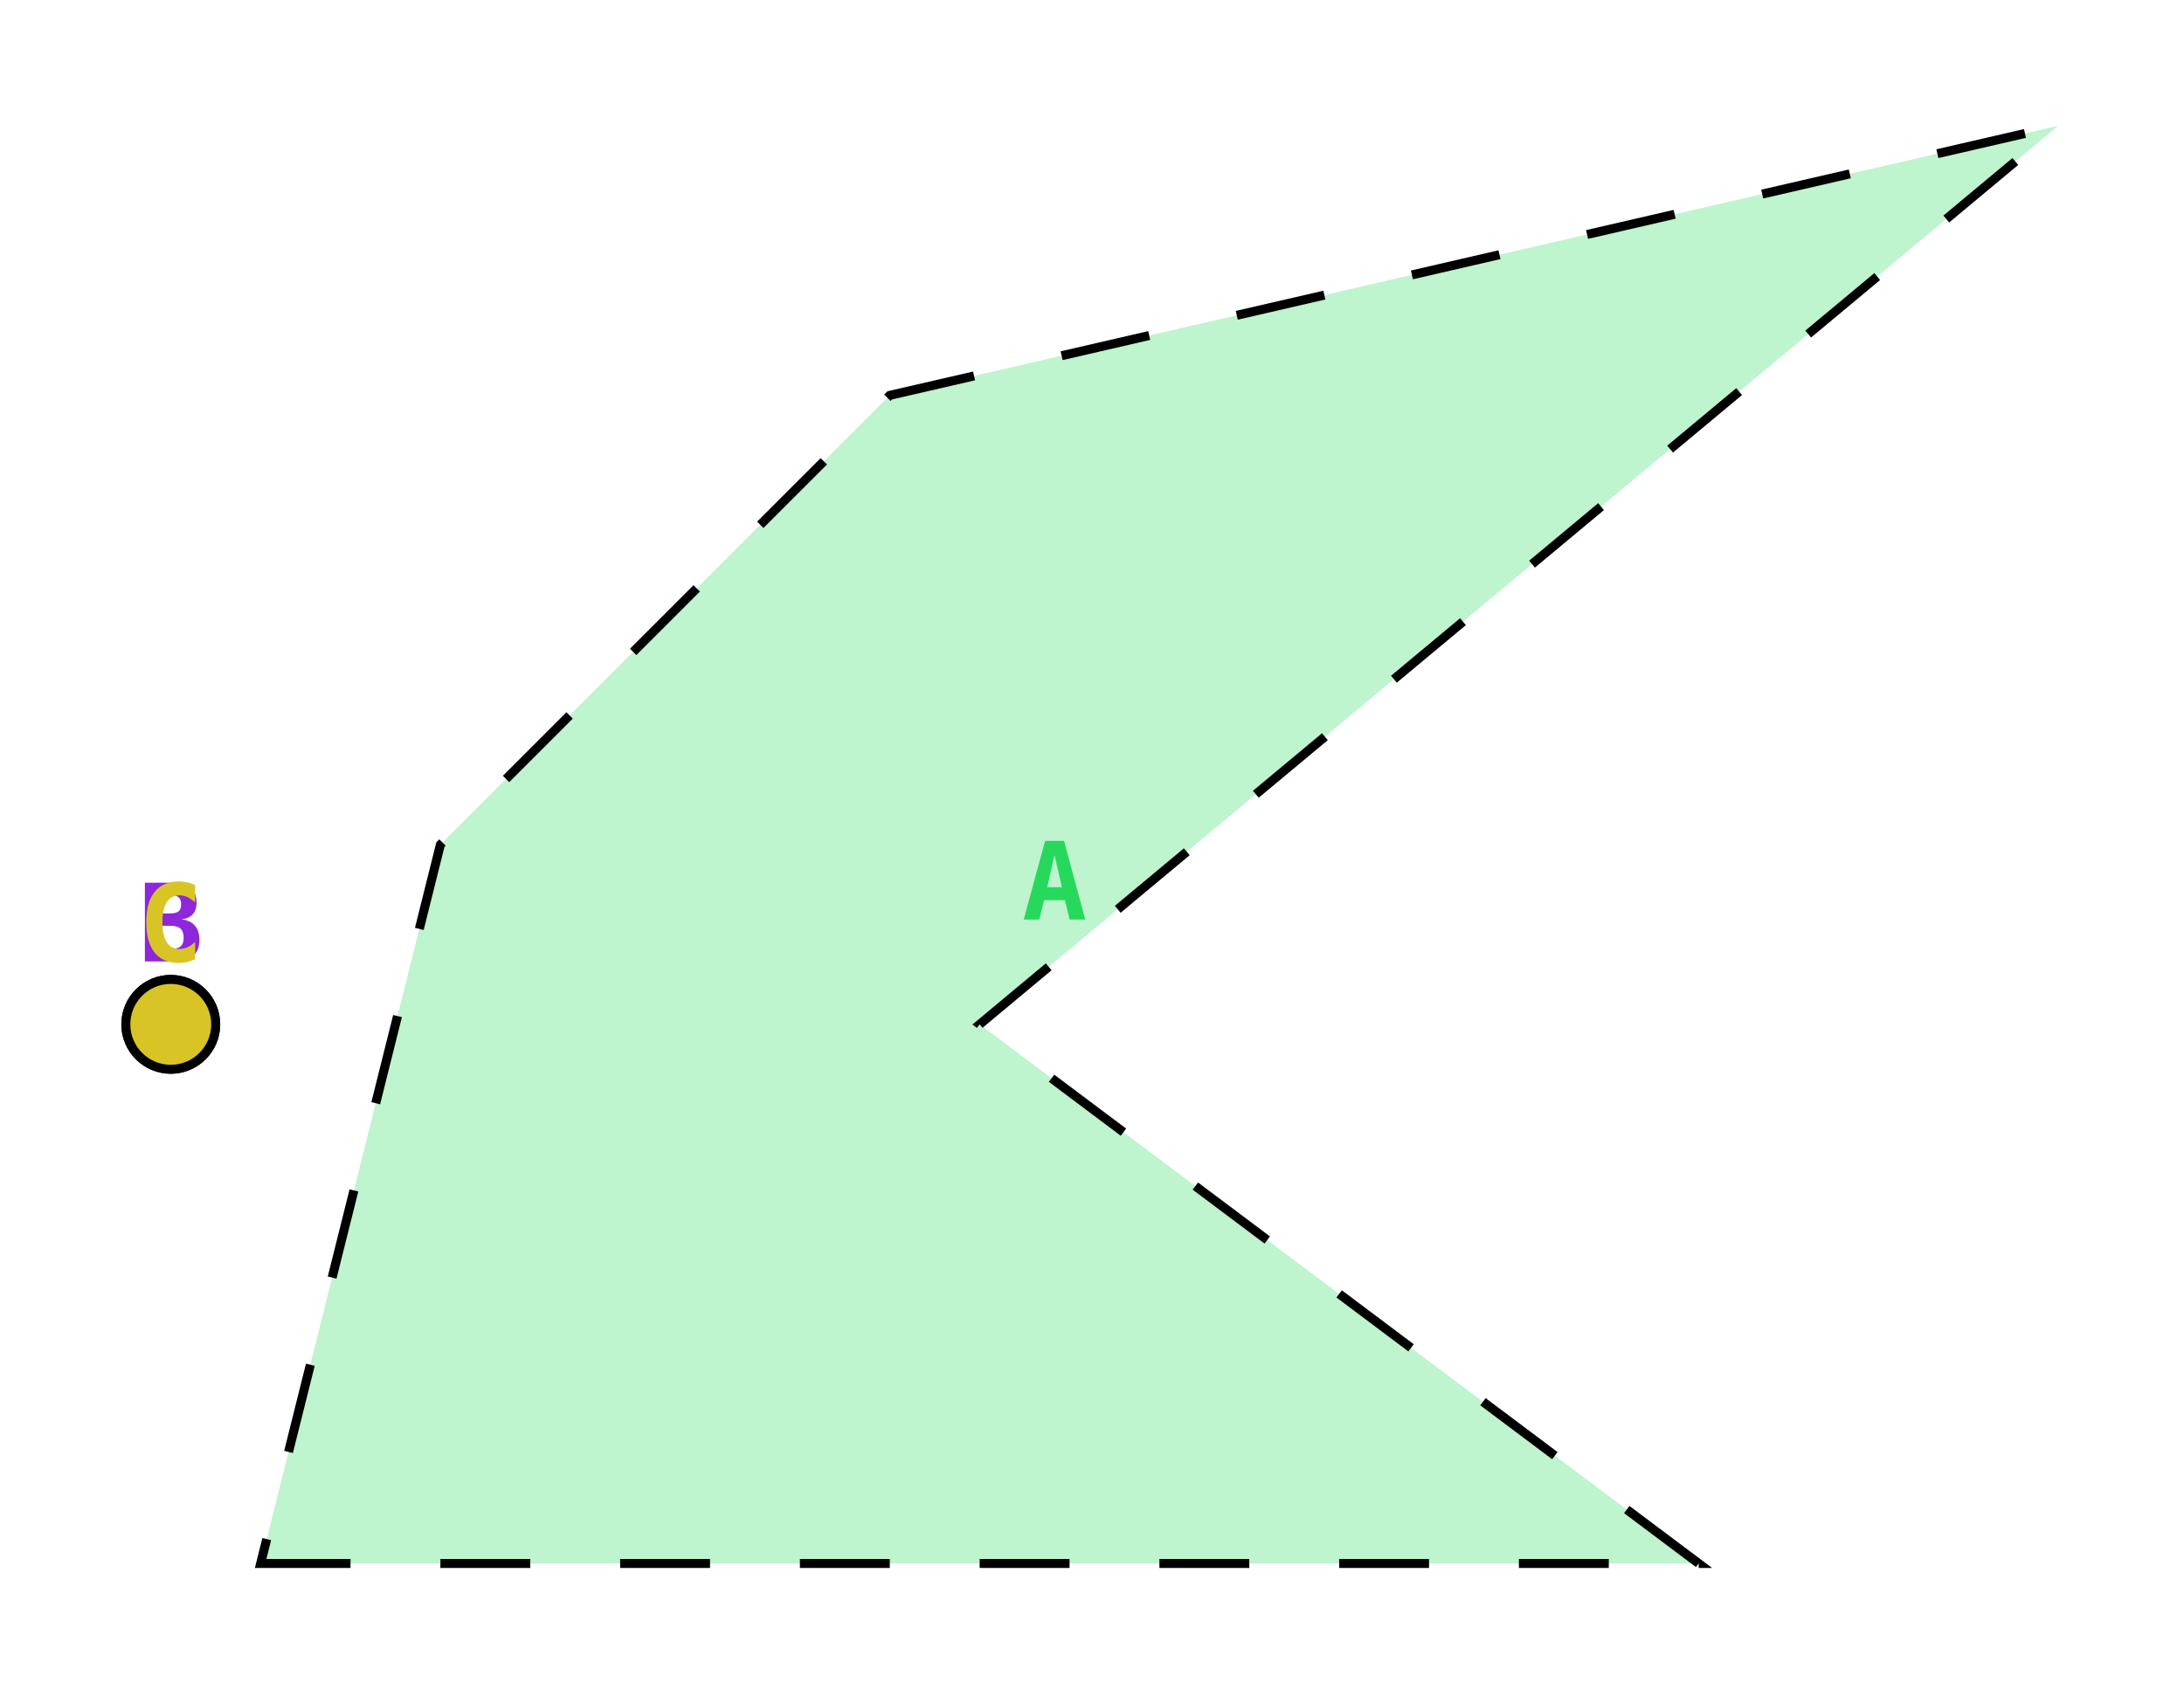
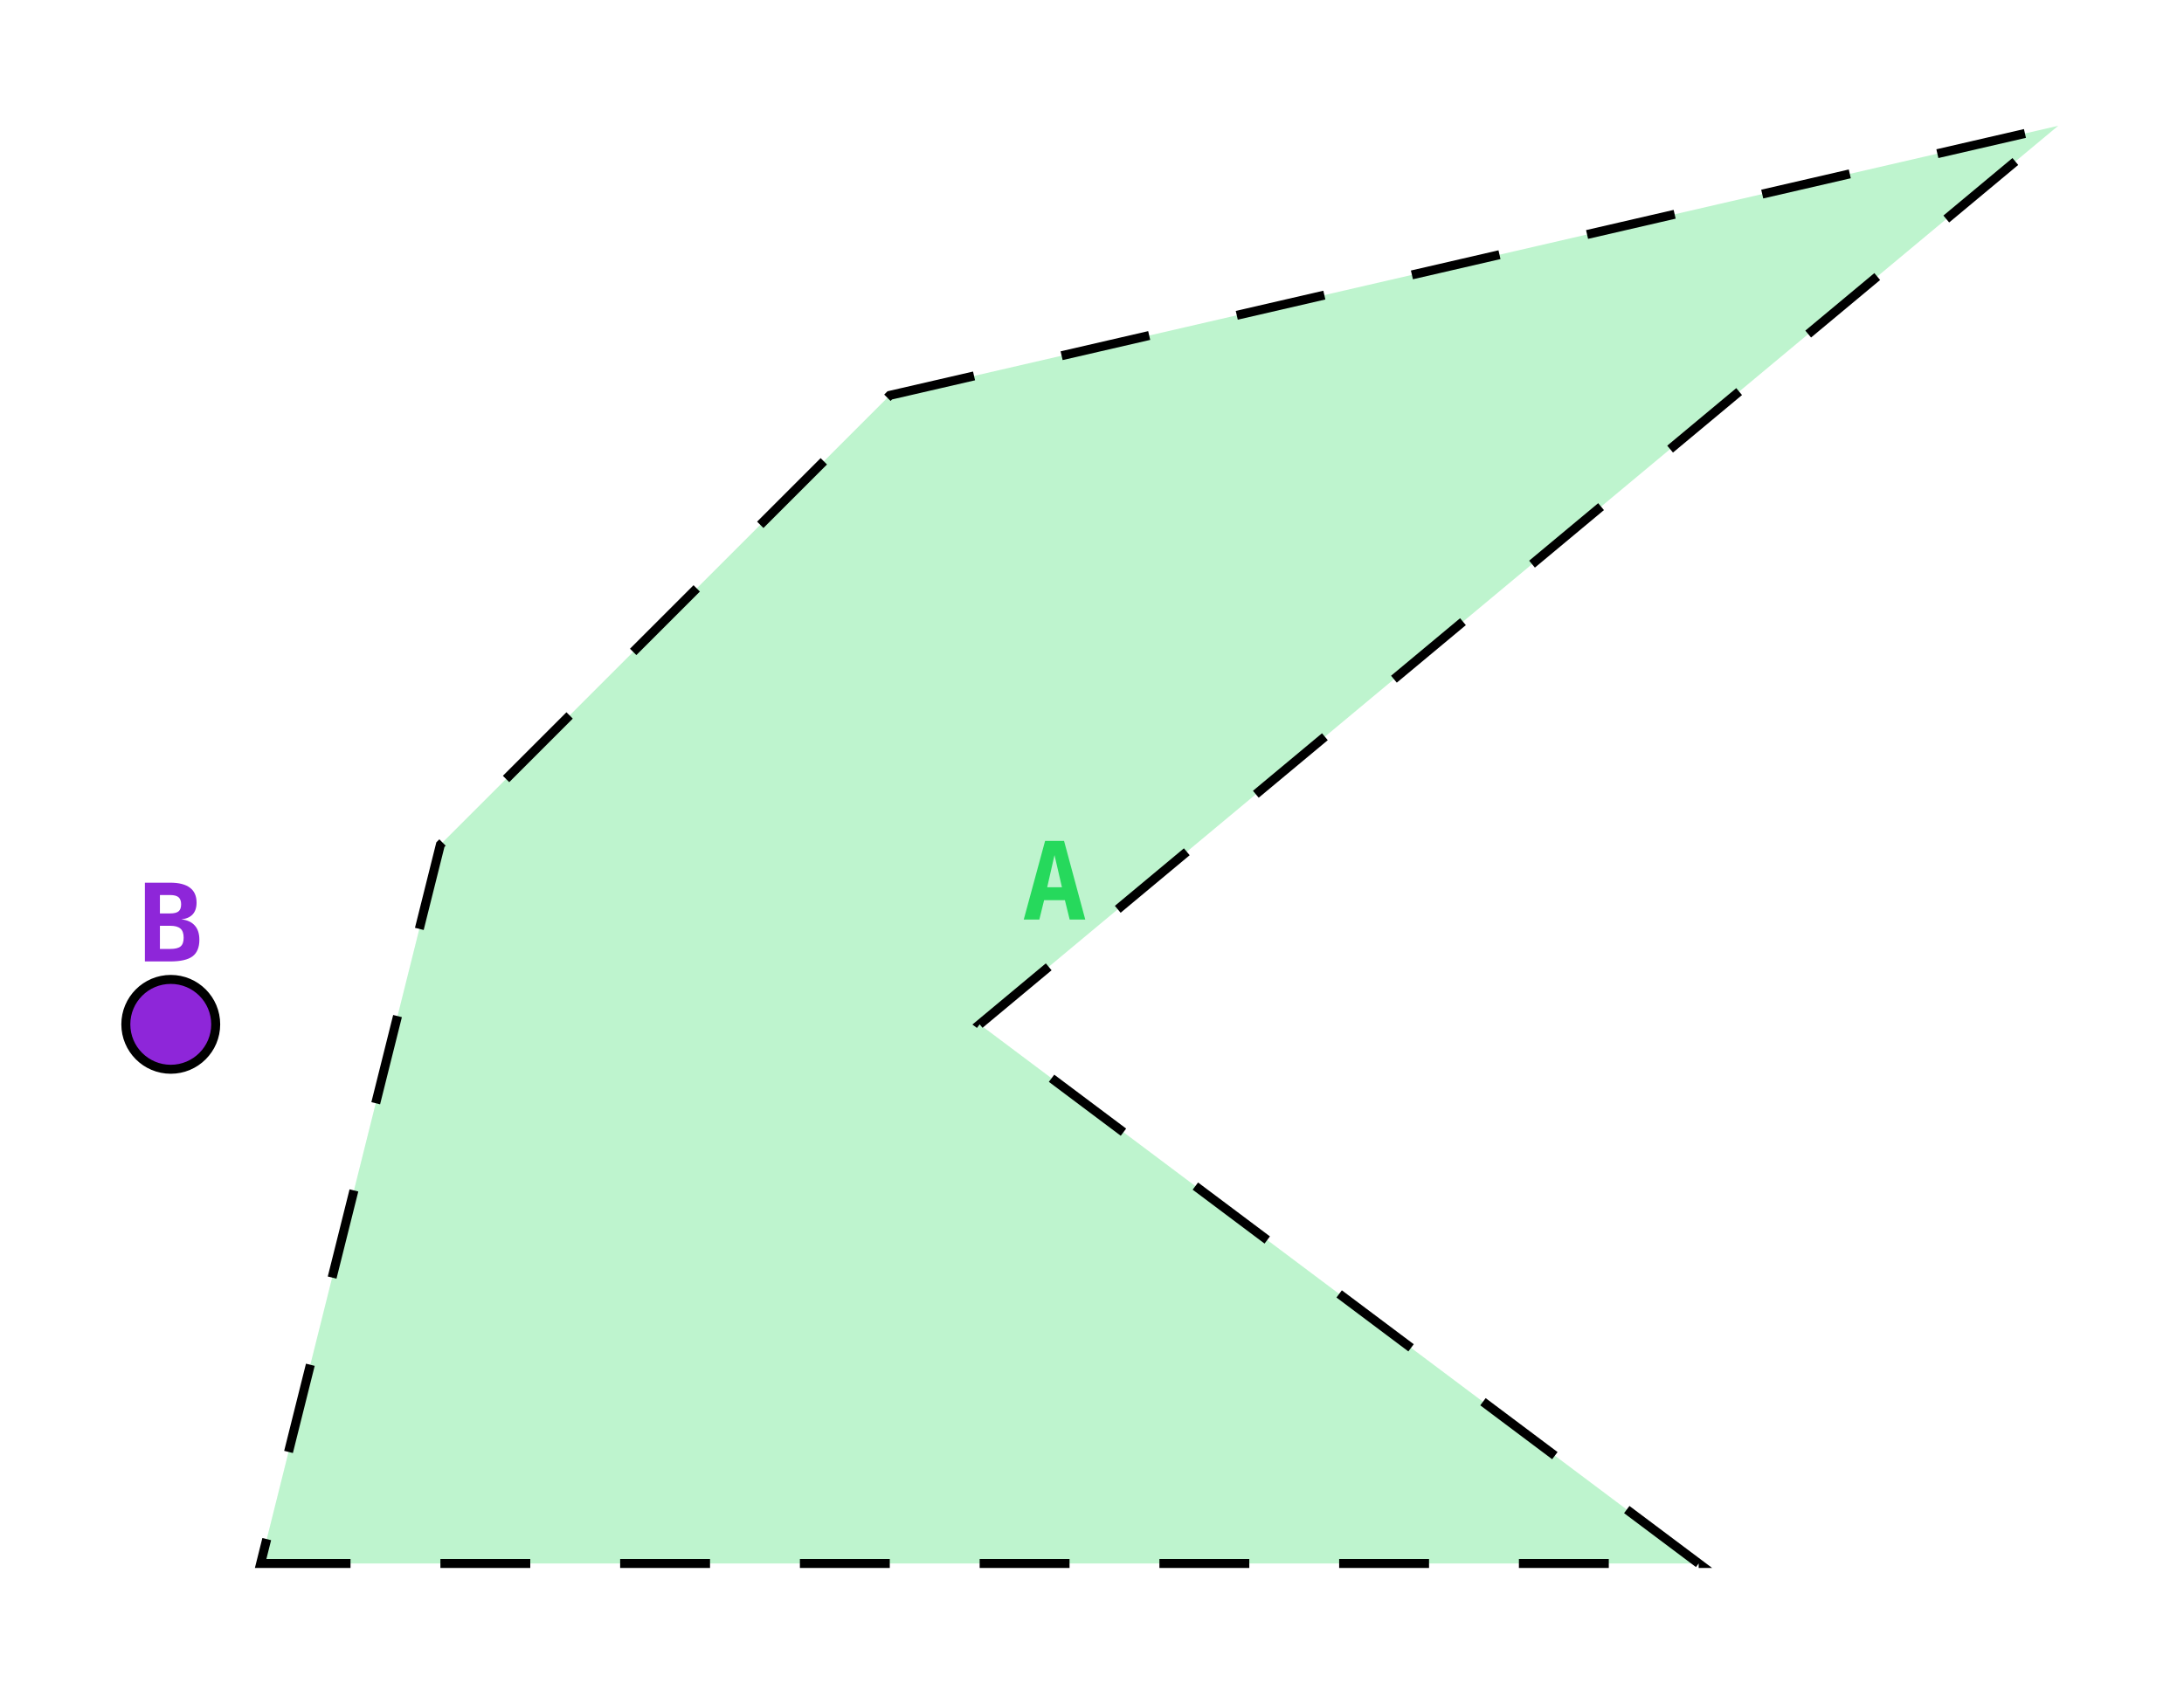
<svg xmlns="http://www.w3.org/2000/svg" width="100%" height="auto" viewBox="131 26 243 188">
  <polygon stroke="black" fill="hsl(138,70%,50%)" fill-opacity="30%" points="160,200 320,200 240,140 360,40 230,70 180,120 160,200" stroke-dasharray="10,10" />
  <circle cx="150" cy="140" r="5" stroke="black" fill="hsl(275,70%,50%)" />
-   <circle cx="150" cy="140" r="5" stroke="black" fill="hsl(53,70%,50%)" />
  <text x="248.333" y="128.333" fill="hsl(138,70%,50%)" font-size="1.0rem" text-anchor="middle" font-family="monospace" font-weight="bold">A</text>
  <text x="150" y="133" fill="hsl(275,70%,50%)" font-size="1.0rem" text-anchor="middle" font-family="monospace" font-weight="bold">B</text>
-   <text x="150" y="133" fill="hsl(53,70%,50%)" font-size="1.0rem" text-anchor="middle" font-family="monospace" font-weight="bold">C</text>
</svg>
